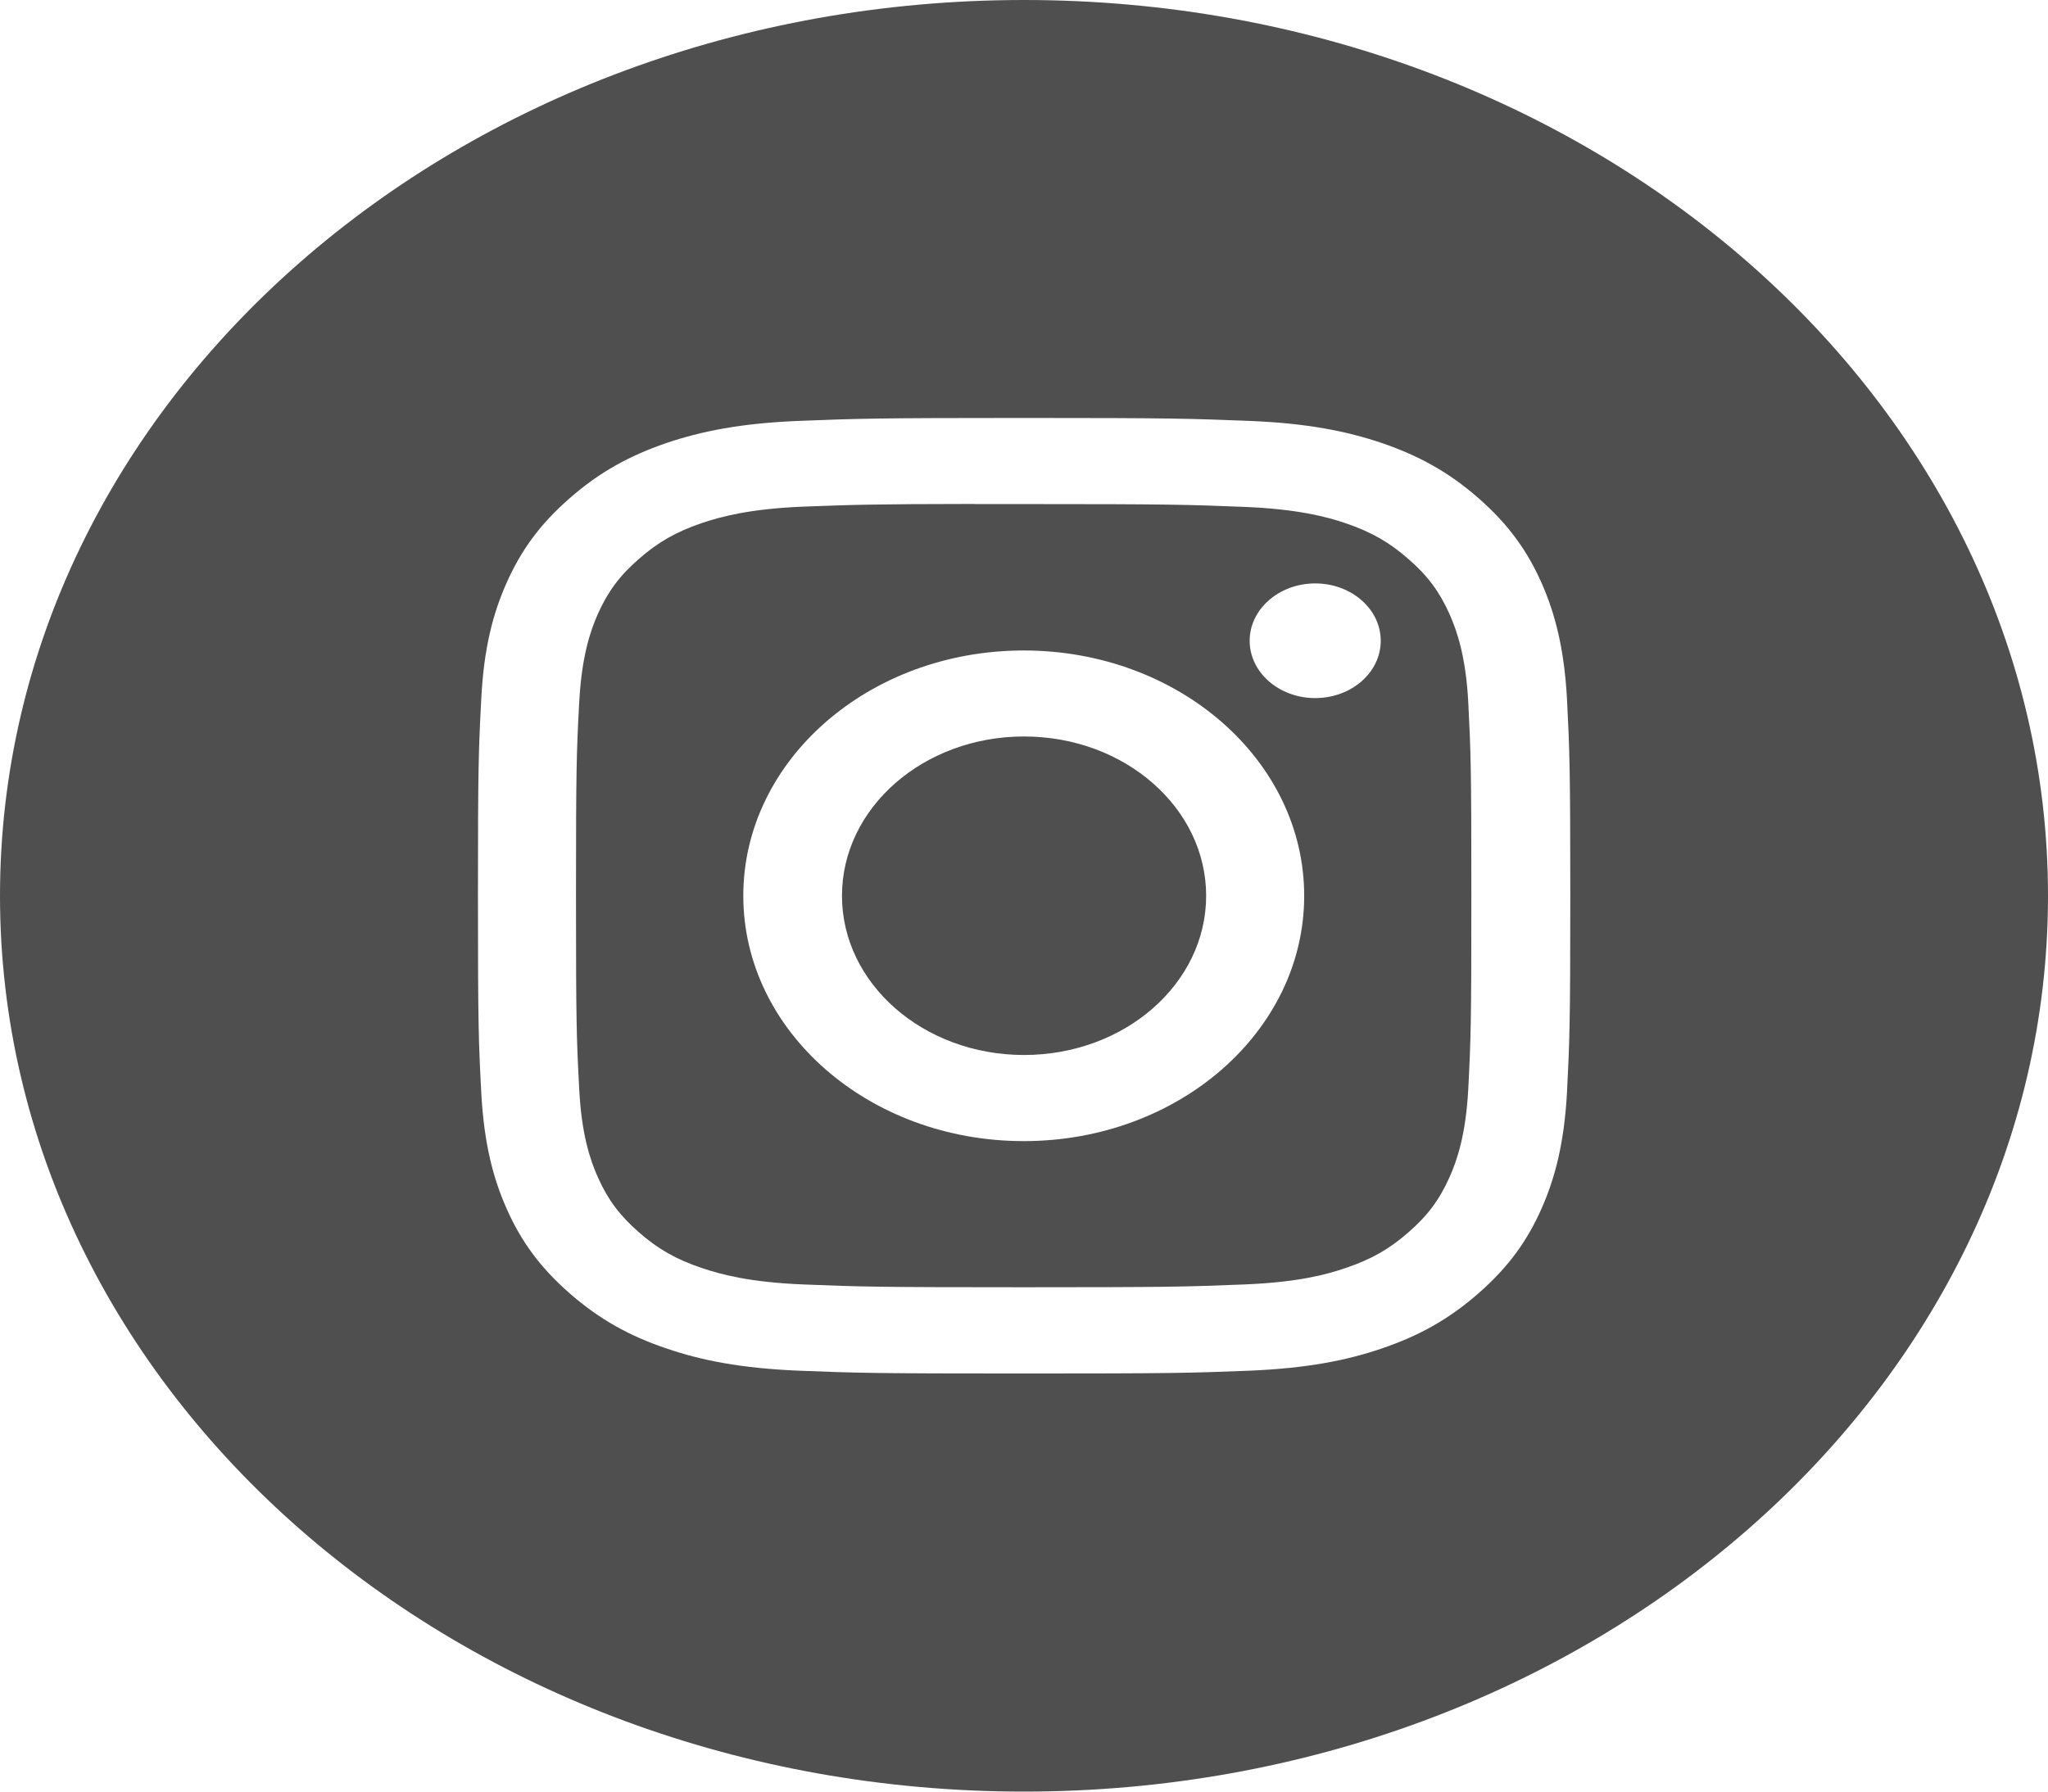
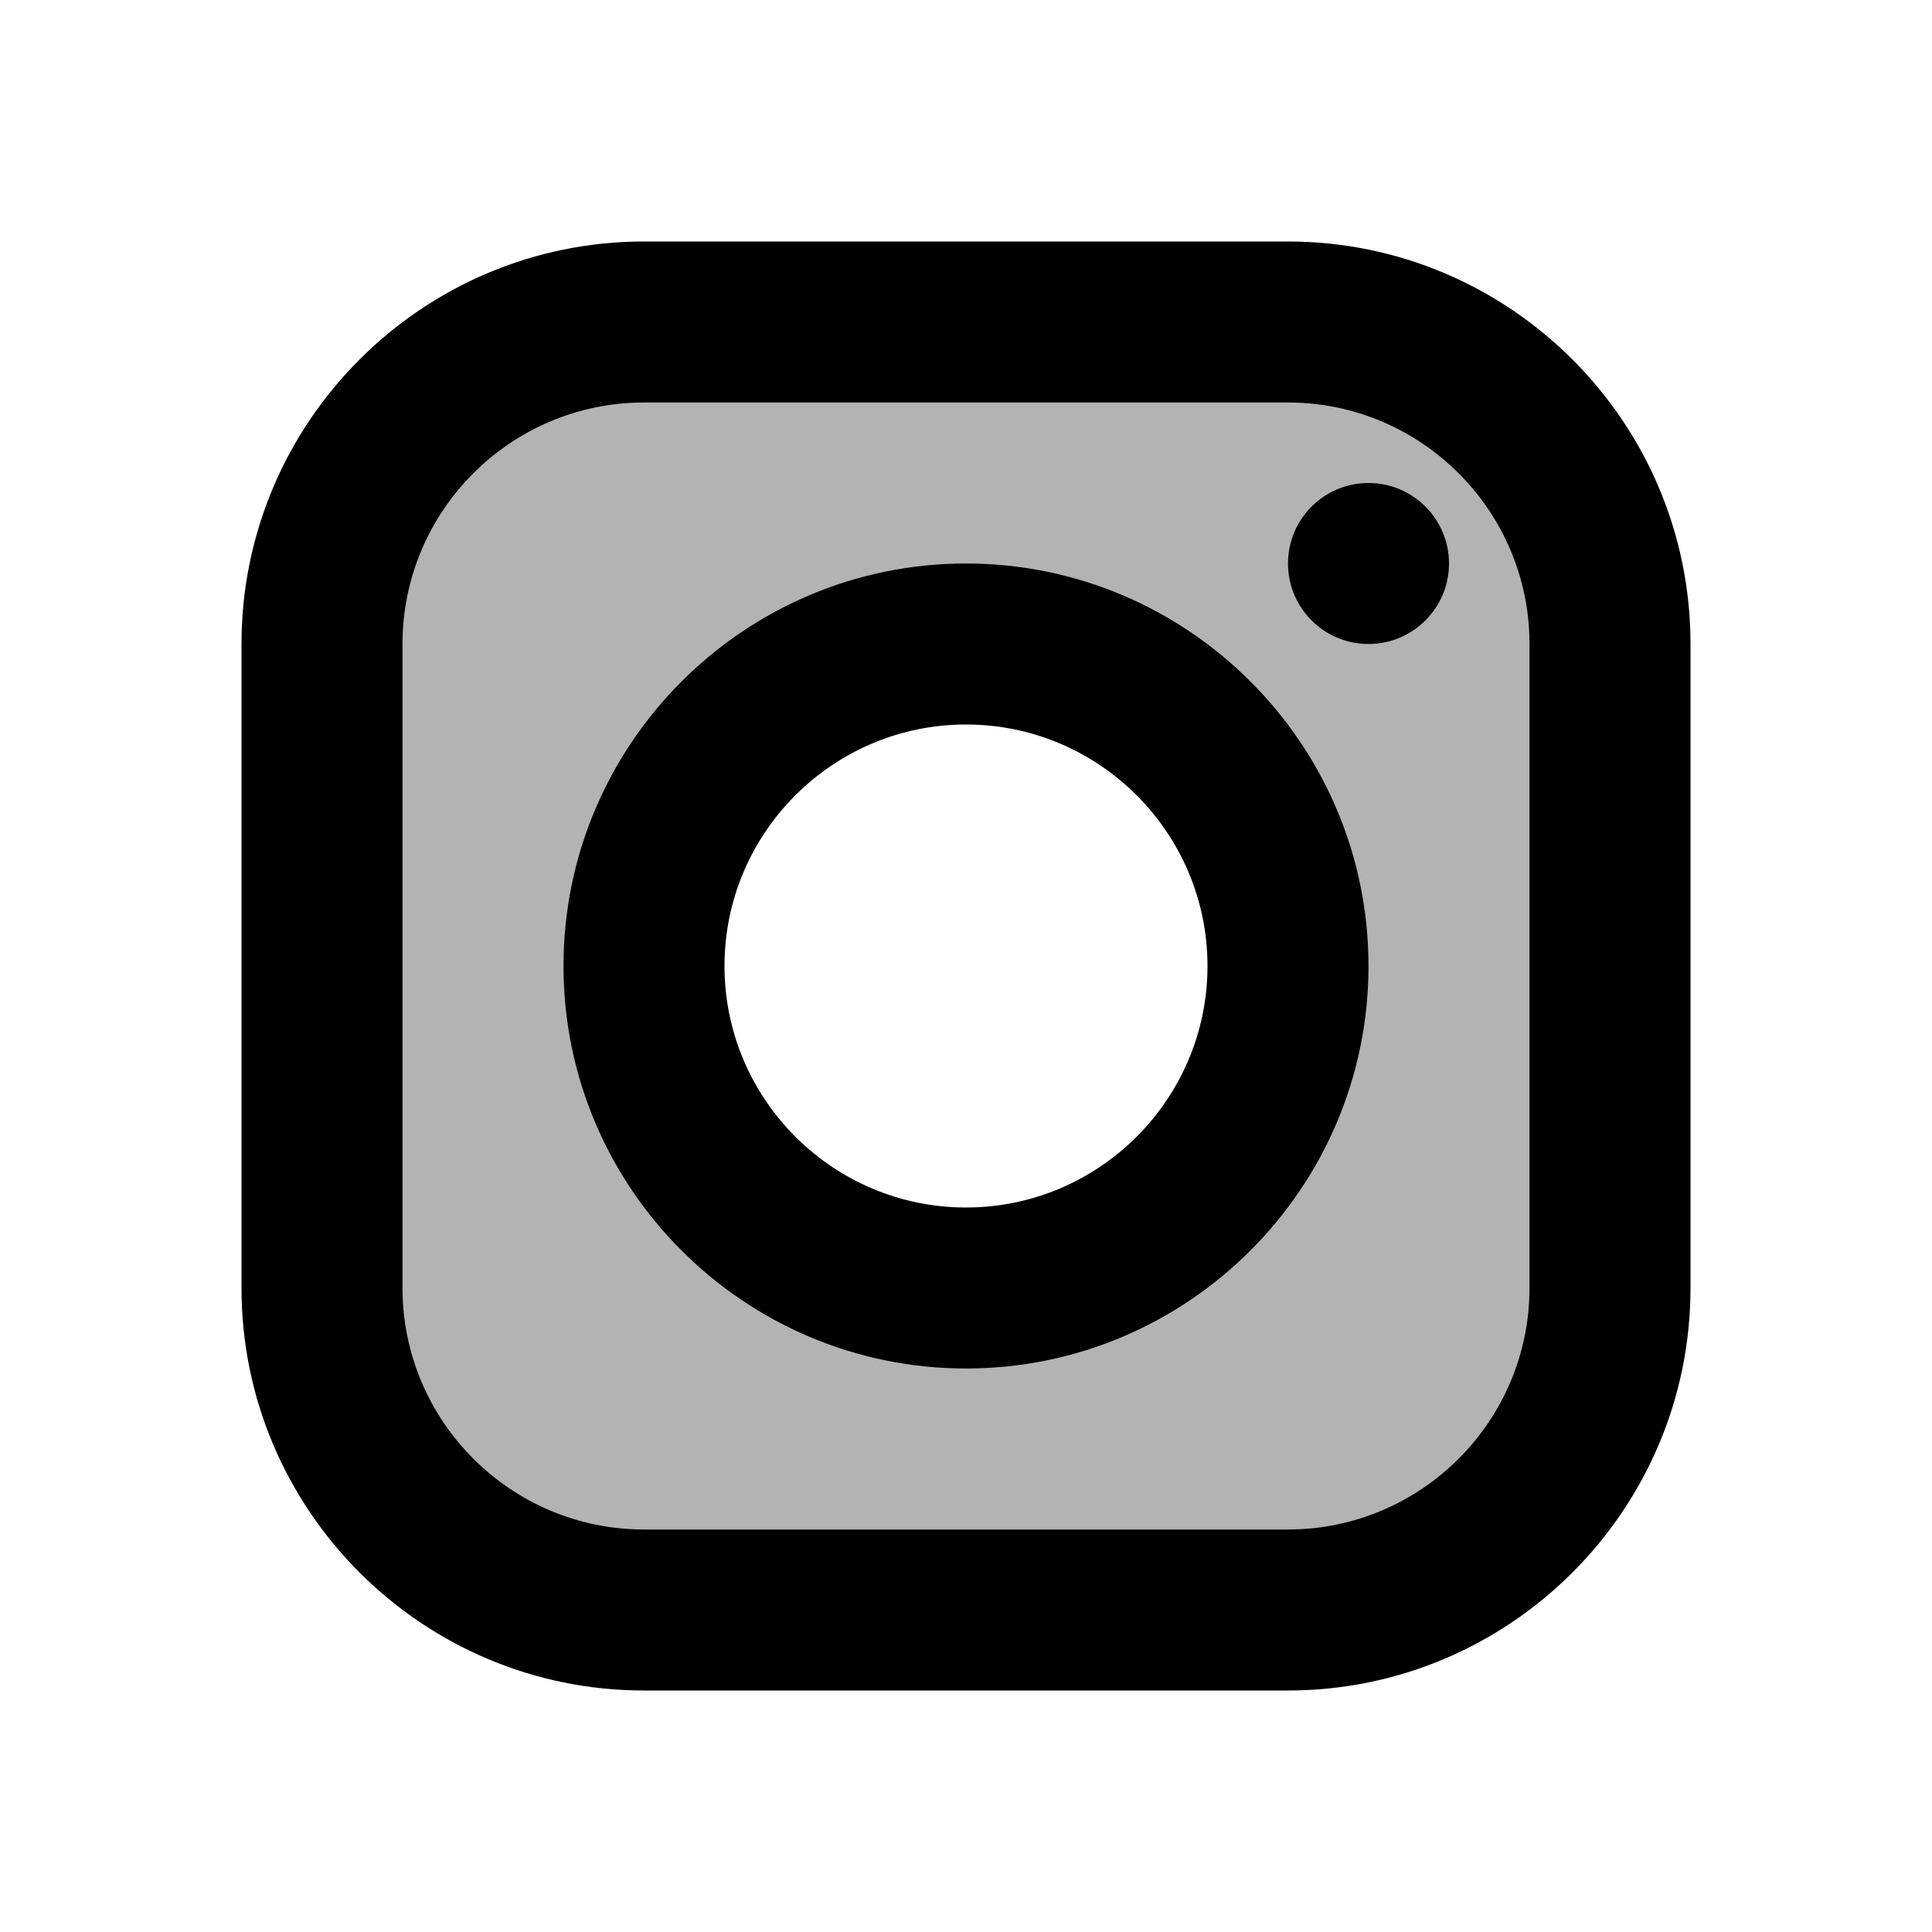
- <svg xmlns="http://www.w3.org/2000/svg" width="16" height="14" viewBox="0 0 16 14" fill="none">
-   <path fill-rule="evenodd" clip-rule="evenodd" d="M8 0C3.582 0 0 3.134 0 7C0 10.866 3.582 14 8 14C12.418 14 16 10.866 16 7C16 3.134 12.418 0 8 0ZM6.242 3.289C6.697 3.271 6.842 3.266 8.001 3.266H8C9.159 3.266 9.304 3.271 9.759 3.289C10.213 3.307 10.524 3.37 10.796 3.462C11.076 3.558 11.314 3.685 11.551 3.893C11.788 4.1 11.934 4.309 12.043 4.554C12.148 4.792 12.22 5.063 12.242 5.46C12.262 5.859 12.268 5.986 12.268 7C12.268 8.014 12.262 8.141 12.242 8.539C12.22 8.936 12.148 9.208 12.043 9.445C11.934 9.691 11.788 9.899 11.551 10.106C11.314 10.314 11.076 10.442 10.796 10.537C10.524 10.63 10.214 10.692 9.76 10.711C9.305 10.729 9.16 10.733 8.001 10.733C6.842 10.733 6.697 10.729 6.242 10.711C5.787 10.692 5.477 10.63 5.206 10.537C4.925 10.442 4.687 10.314 4.45 10.106C4.213 9.899 4.067 9.691 3.958 9.445C3.853 9.208 3.781 8.936 3.76 8.539C3.739 8.141 3.734 8.014 3.734 7C3.734 5.986 3.739 5.859 3.76 5.46C3.78 5.063 3.852 4.792 3.958 4.554C4.067 4.309 4.213 4.1 4.451 3.893C4.688 3.685 4.926 3.558 5.206 3.462C5.478 3.37 5.788 3.307 6.242 3.289Z" fill="#4F4F4F" />
-   <path fill-rule="evenodd" clip-rule="evenodd" d="M7.615 3.939L7.856 3.939L7.998 3.939C9.137 3.939 9.272 3.943 9.722 3.961C10.138 3.978 10.364 4.038 10.514 4.089C10.713 4.157 10.855 4.238 11.004 4.369C11.154 4.499 11.246 4.624 11.324 4.798C11.382 4.929 11.452 5.127 11.471 5.491C11.491 5.885 11.495 6.003 11.495 6.999C11.495 7.995 11.491 8.114 11.471 8.507C11.452 8.871 11.382 9.069 11.324 9.2C11.246 9.374 11.154 9.499 11.004 9.629C10.855 9.76 10.713 9.841 10.514 9.908C10.364 9.96 10.138 10.02 9.722 10.037C9.272 10.055 9.137 10.059 7.998 10.059C6.859 10.059 6.723 10.055 6.274 10.037C5.858 10.02 5.632 9.959 5.481 9.908C5.282 9.841 5.14 9.76 4.991 9.629C4.841 9.498 4.749 9.374 4.671 9.2C4.613 9.069 4.543 8.871 4.525 8.507C4.504 8.113 4.5 7.995 4.5 6.998C4.5 6.001 4.504 5.884 4.525 5.49C4.544 5.126 4.613 4.929 4.671 4.797C4.749 4.623 4.841 4.498 4.991 4.368C5.14 4.237 5.282 4.156 5.481 4.088C5.632 4.037 5.858 3.976 6.274 3.959C6.667 3.944 6.82 3.939 7.615 3.938V3.939ZM10.275 4.559C9.993 4.559 9.763 4.76 9.763 5.007C9.763 5.255 9.993 5.455 10.275 5.455C10.558 5.455 10.787 5.255 10.787 5.007C10.787 4.76 10.558 4.559 10.275 4.559V4.559ZM5.807 7C5.807 5.941 6.788 5.083 7.998 5.083C9.208 5.083 10.189 5.941 10.189 7C10.189 8.059 9.208 8.917 7.998 8.917C6.788 8.917 5.807 8.059 5.807 7Z" fill="#4F4F4F" />
-   <path d="M8 5.755C8.786 5.755 9.423 6.312 9.423 7C9.423 7.687 8.786 8.244 8 8.244C7.215 8.244 6.578 7.687 6.578 7C6.578 6.312 7.215 5.755 8 5.755Z" fill="#4F4F4F" />
+ <svg xmlns="http://www.w3.org/2000/svg" viewBox="0 0 24 24" width="24px" height="24px">
+   <path d="M16,4H8C5.791,4,4,5.791,4,8v8c0,2.209,1.791,4,4,4h8c2.209,0,4-1.791,4-4V8C20,5.791,18.209,4,16,4z M12,16c-2.209,0-4-1.791-4-4c0-2.209,1.791-4,4-4s4,1.791,4,4C16,14.209,14.209,16,12,16z" opacity=".3" />
+   <path d="M16,3H8C5.243,3,3,5.243,3,8v8c0,2.757,2.243,5,5,5h8c2.757,0,5-2.243,5-5V8C21,5.243,18.757,3,16,3z M19,16c0,1.654-1.346,3-3,3H8c-1.654,0-3-1.346-3-3V8c0-1.654,1.346-3,3-3h8c1.654,0,3,1.346,3,3V16z" />
+   <path d="M12 7c-2.757 0-5 2.243-5 5s2.243 5 5 5 5-2.243 5-5S14.757 7 12 7zM12 15c-1.654 0-3-1.346-3-3s1.346-3 3-3 3 1.346 3 3S13.654 15 12 15zM17 6A1 1 0 1 0 17 8 1 1 0 1 0 17 6z" />
</svg>
